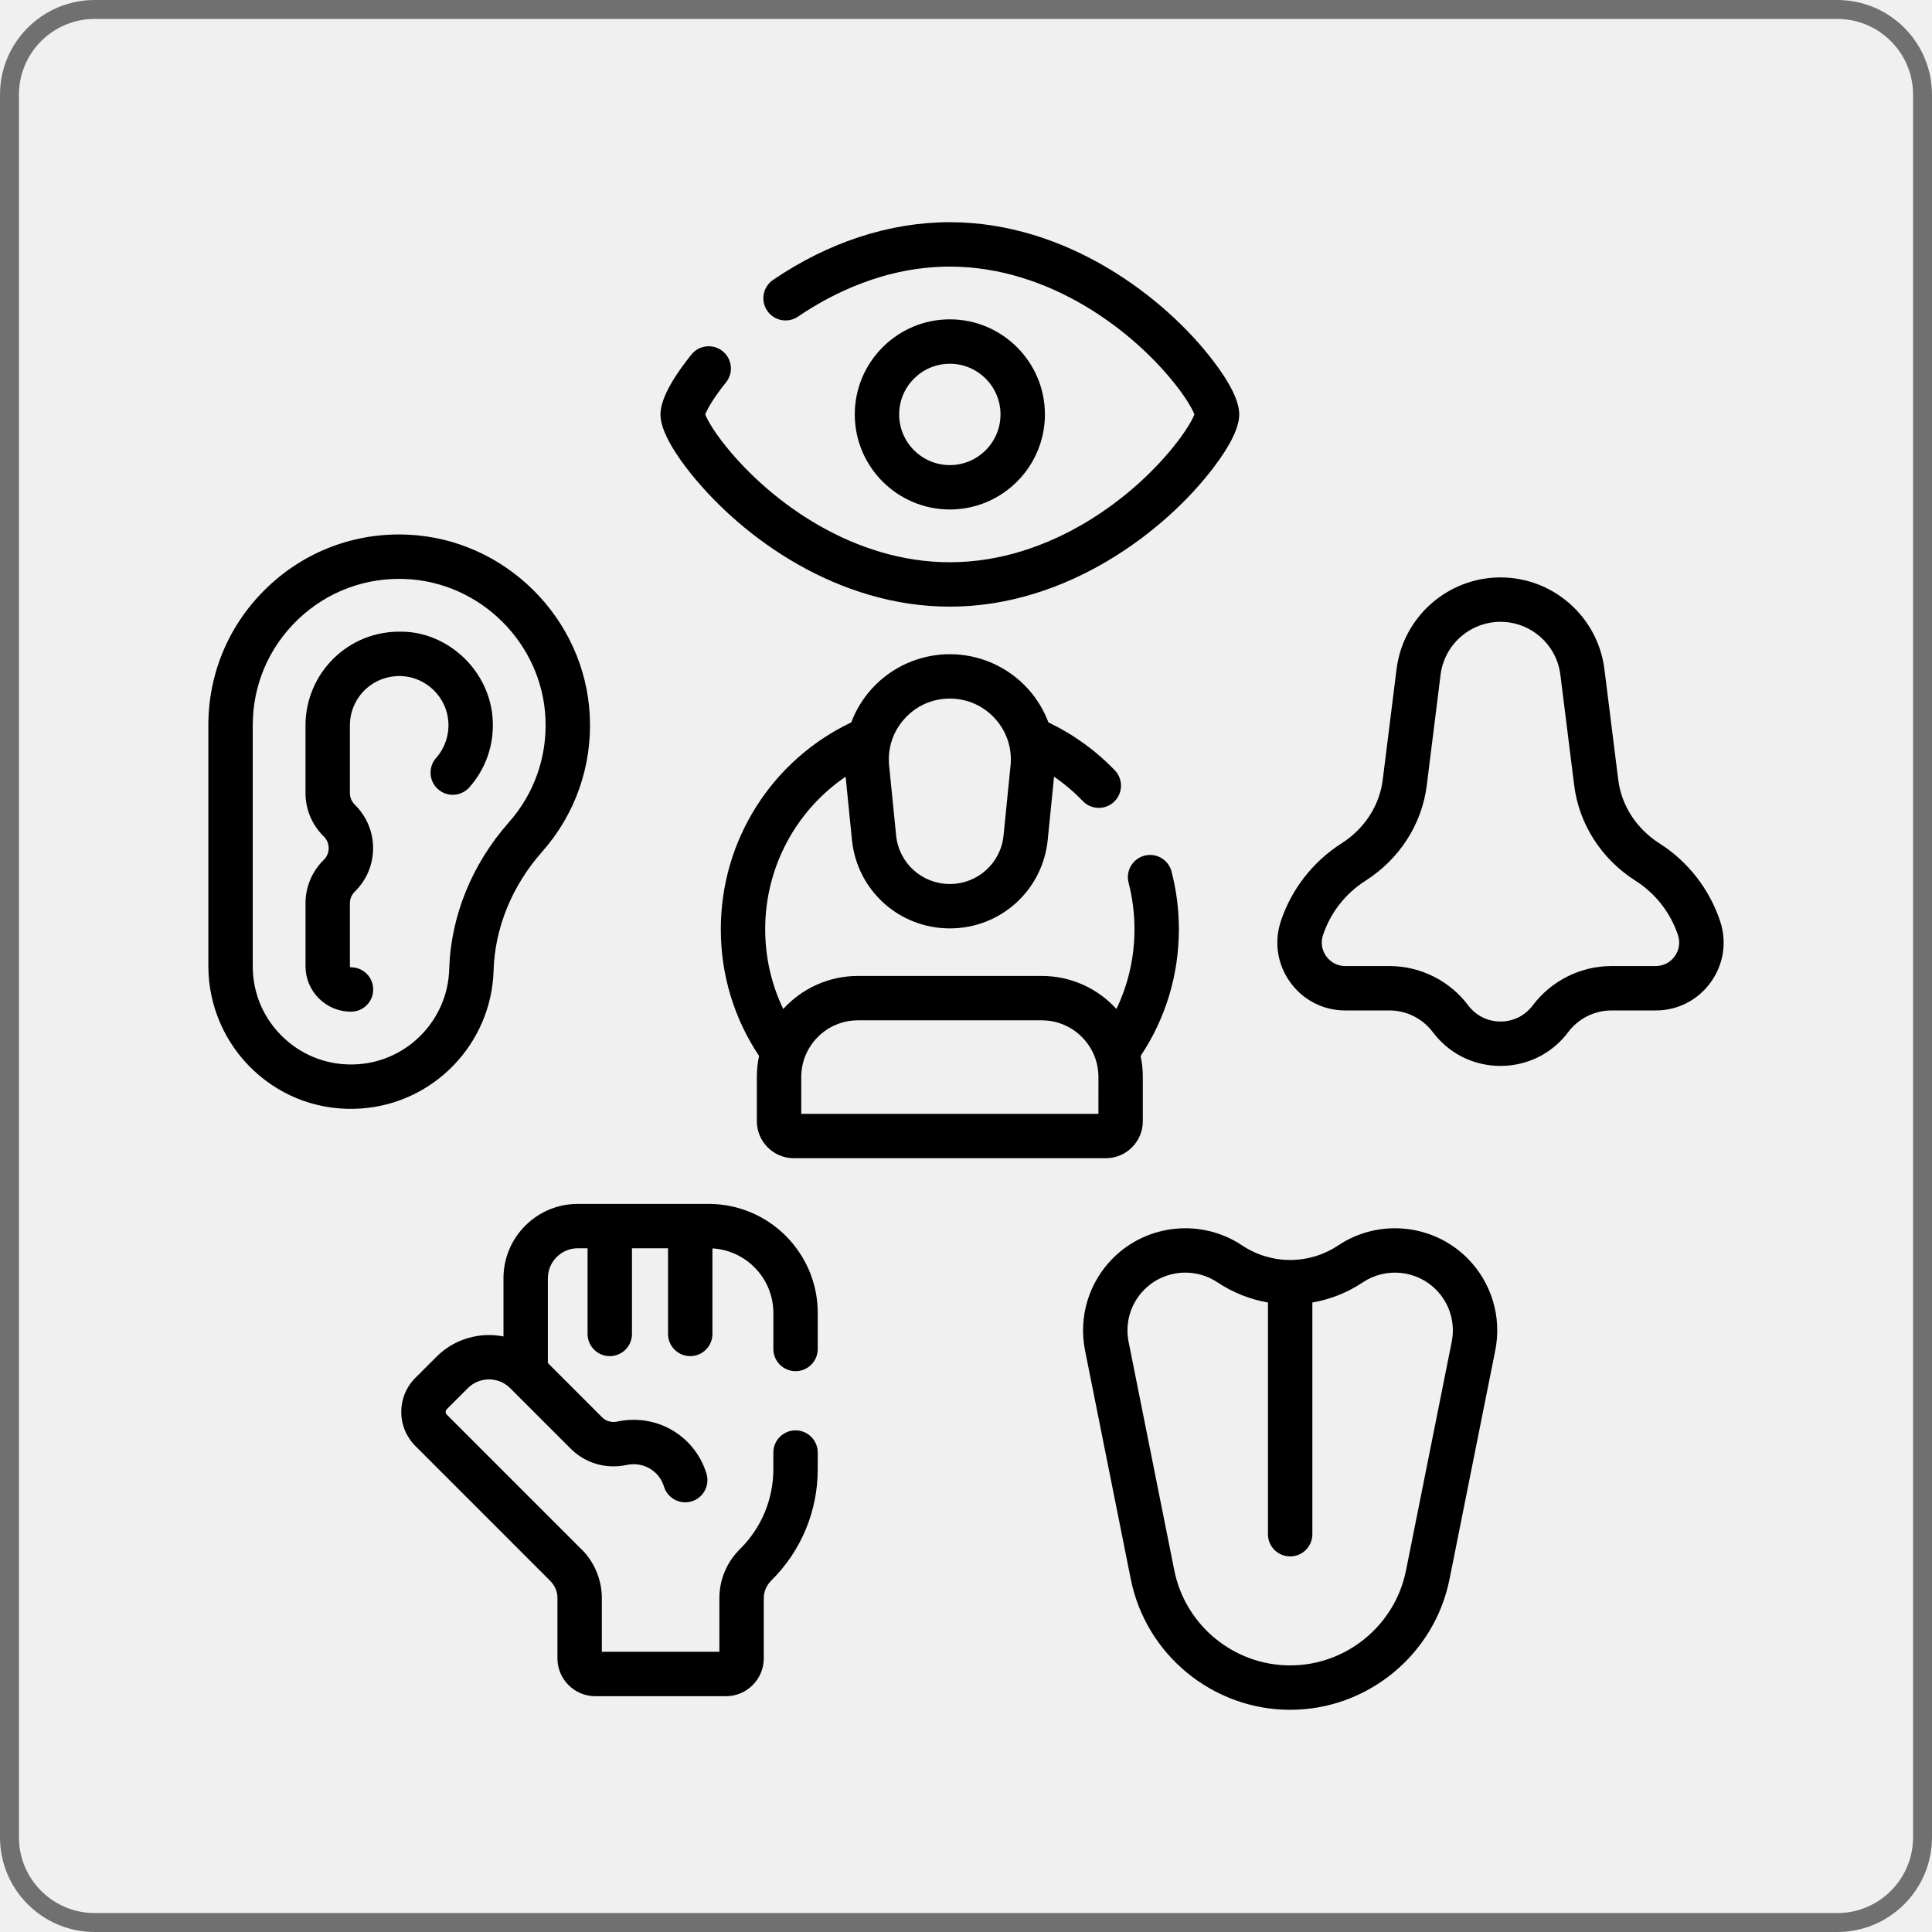
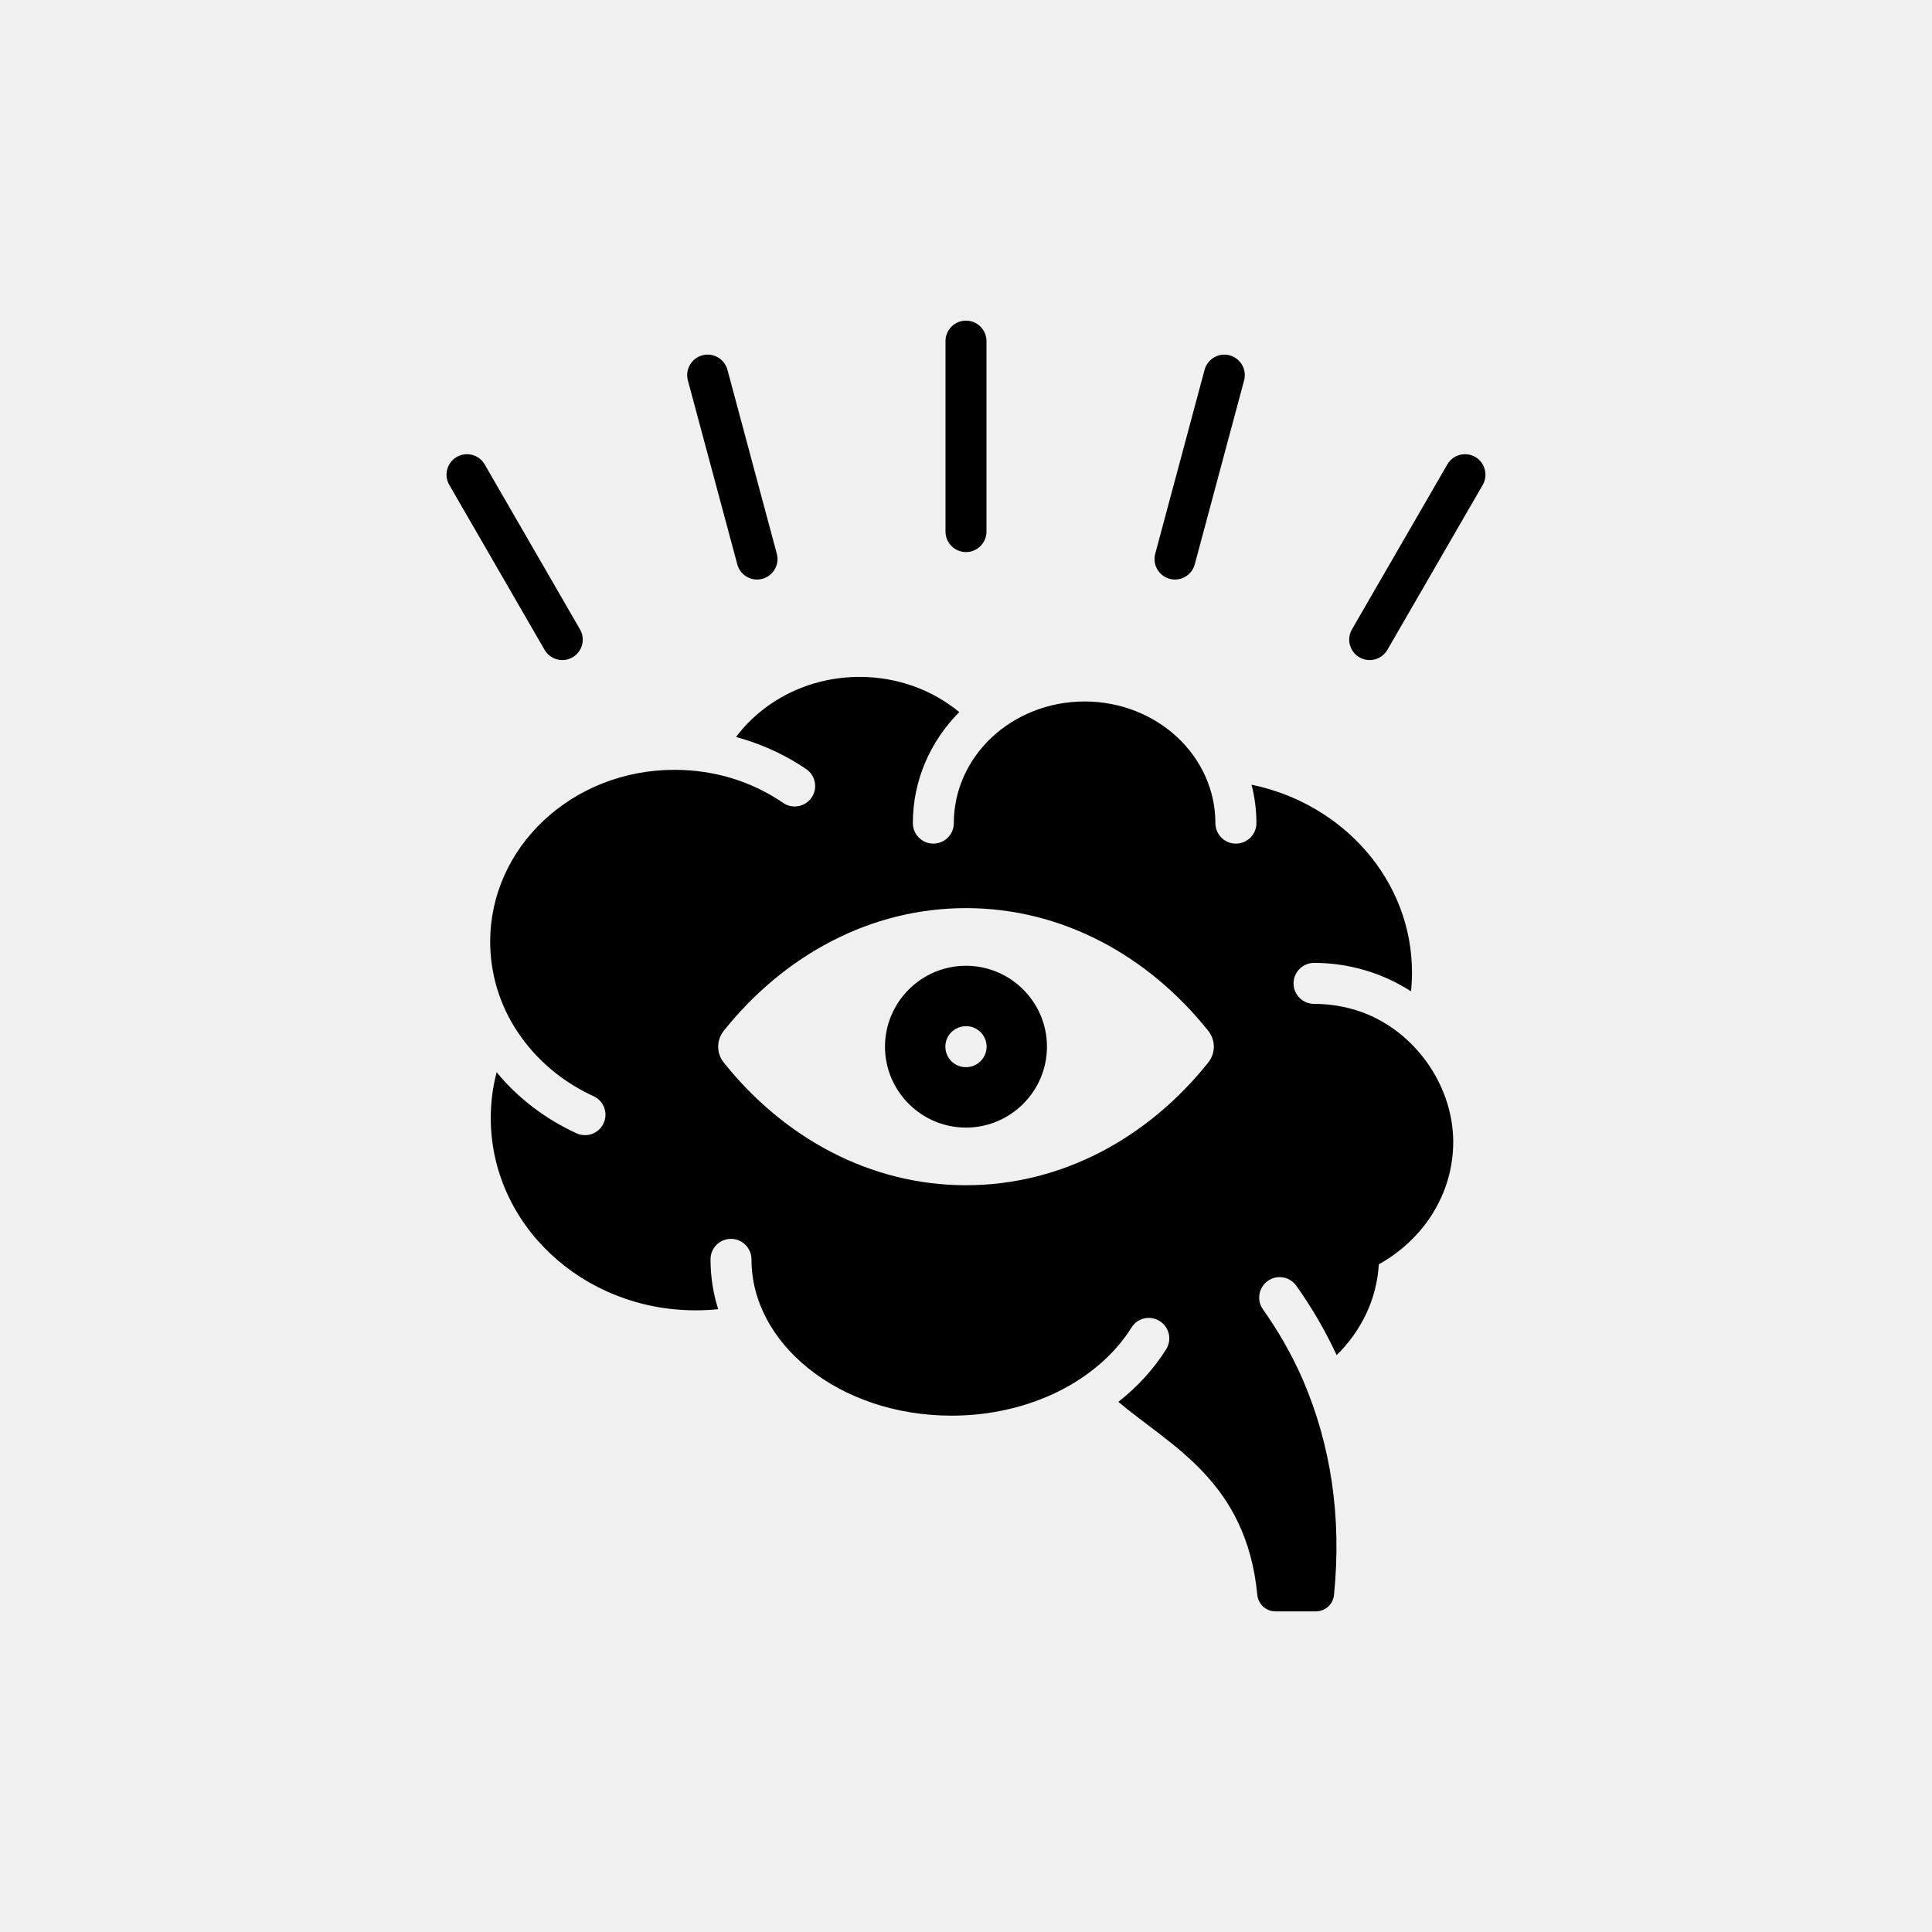
- <svg xmlns="http://www.w3.org/2000/svg" width="102" height="102" viewBox="0 0 102 102" fill="none">
-   <rect x="0.5" y="0.5" width="101" height="101" rx="4.5" stroke="#707070" />
-   <g clip-path="url(#clip0_1146_1279)">
-     <path d="M55.166 21.88C55.166 19.112 52.914 16.86 50.147 16.86C47.379 16.86 45.128 19.112 45.128 21.88C45.128 24.647 47.379 26.898 50.147 26.898C52.914 26.898 55.166 24.647 55.166 21.88ZM47.471 21.88C47.471 20.404 48.671 19.204 50.147 19.204C51.622 19.204 52.822 20.404 52.822 21.88C52.822 23.355 51.622 24.555 50.147 24.555C48.672 24.555 47.471 23.355 47.471 21.88Z" fill="black" />
-     <path d="M90.812 48.627C90.249 46.938 89.113 45.482 87.611 44.526C86.399 43.753 85.606 42.532 85.436 41.174L84.705 35.329C84.36 32.567 82.001 30.485 79.218 30.485C76.435 30.485 74.076 32.567 73.731 35.329L73.001 41.174C72.831 42.532 72.038 43.753 70.826 44.526C69.324 45.482 68.187 46.938 67.624 48.627C67.256 49.733 67.435 50.911 68.117 51.857C68.799 52.804 69.86 53.347 71.026 53.347H73.363C74.254 53.347 75.104 53.772 75.639 54.485C76.492 55.622 77.796 56.275 79.218 56.275C80.64 56.275 81.945 55.622 82.798 54.485C83.332 53.772 84.183 53.347 85.074 53.347H87.41C88.577 53.347 89.637 52.804 90.319 51.858C91.001 50.911 91.181 49.734 90.812 48.627ZM88.418 50.487C88.181 50.815 87.814 51.003 87.41 51.003H85.073C83.449 51.003 81.897 51.779 80.923 53.079C80.516 53.62 79.895 53.931 79.218 53.931C78.541 53.931 77.92 53.62 77.513 53.079C76.539 51.779 74.987 51.003 73.363 51.003H71.026C70.622 51.003 70.255 50.815 70.018 50.487C69.782 50.159 69.72 49.752 69.848 49.368C70.241 48.188 71.035 47.171 72.084 46.503C73.888 45.354 75.069 43.518 75.326 41.465L76.056 35.62C76.255 34.029 77.615 32.829 79.218 32.829C80.821 32.829 82.181 34.029 82.379 35.62L83.11 41.465C83.367 43.518 84.548 45.354 86.352 46.503C87.401 47.171 88.195 48.188 88.588 49.368C88.716 49.751 88.654 50.159 88.418 50.487Z" fill="black" />
-     <path d="M70.655 65.749C69.111 66.778 67.116 66.778 65.573 65.749C63.439 64.326 60.575 64.61 58.762 66.423C57.483 67.703 56.931 69.525 57.285 71.299L59.7 83.371C60.499 87.368 64.038 90.269 68.114 90.269C72.19 90.269 75.728 87.368 76.528 83.371L78.942 71.299C79.297 69.525 78.745 67.702 77.466 66.423C75.653 64.61 72.788 64.327 70.655 65.749ZM76.644 70.839L74.23 82.912C73.648 85.817 71.076 87.925 68.114 87.925C65.151 87.925 62.579 85.817 61.998 82.912L59.584 70.839C59.383 69.836 59.695 68.805 60.419 68.081C61.008 67.492 61.792 67.188 62.581 67.188C63.168 67.188 63.758 67.356 64.273 67.699C65.097 68.249 66.007 68.604 66.942 68.766V80.999C66.942 81.646 67.466 82.171 68.114 82.171C68.761 82.171 69.286 81.646 69.286 80.999V68.766C70.22 68.605 71.13 68.249 71.955 67.699C73.162 66.894 74.783 67.055 75.809 68.081C76.532 68.805 76.845 69.836 76.644 70.839Z" fill="black" />
-     <path d="M26.059 51.235C26.125 48.987 27.035 46.76 28.623 44.966C30.372 42.99 31.265 40.444 31.138 37.798C30.891 32.639 26.653 28.434 21.491 28.226C18.718 28.114 16.093 29.108 14.097 31.025C12.1 32.943 11 35.524 11 38.292V51.011C11 53.092 11.873 55.099 13.395 56.519C14.938 57.958 16.952 58.671 19.068 58.523C22.911 58.256 25.95 55.092 26.059 51.235ZM18.905 56.186C17.446 56.287 16.057 55.797 14.993 54.805C13.93 53.813 13.344 52.465 13.344 51.011V38.292C13.344 36.168 14.188 34.188 15.72 32.716C17.302 31.197 19.341 30.484 21.396 30.568C25.357 30.727 28.607 33.953 28.797 37.91C28.895 39.942 28.209 41.897 26.867 43.413C24.917 45.617 23.798 48.371 23.716 51.168C23.642 53.82 21.553 56.002 18.905 56.186Z" fill="black" />
-     <path d="M21.26 33.35C18.346 33.261 16.129 35.587 16.129 38.293V41.866C16.129 42.724 16.464 43.53 17.067 44.133L17.099 44.165C17.263 44.328 17.353 44.546 17.353 44.778C17.353 45.01 17.263 45.228 17.102 45.388L17.07 45.42C16.464 46.026 16.13 46.832 16.13 47.69V51.012C16.13 51.653 16.379 52.256 16.833 52.709C17.286 53.163 17.89 53.412 18.532 53.412C19.179 53.412 19.703 52.888 19.703 52.24C19.703 51.593 19.179 51.069 18.532 51.069C18.519 51.069 18.505 51.067 18.49 51.052C18.473 51.035 18.473 51.019 18.473 51.012V47.69C18.473 47.459 18.563 47.241 18.731 47.074L18.756 47.049C19.363 46.443 19.697 45.636 19.697 44.778C19.697 43.92 19.362 43.114 18.745 42.497L18.727 42.478C18.563 42.315 18.473 42.097 18.473 41.866V38.293C18.473 36.892 19.606 35.649 21.188 35.692C22.519 35.747 23.61 36.829 23.674 38.156C23.707 38.844 23.477 39.504 23.026 40.013C22.597 40.497 22.642 41.238 23.126 41.667C23.611 42.096 24.351 42.051 24.78 41.567C25.639 40.598 26.078 39.346 26.015 38.044C25.89 35.422 23.667 33.391 21.26 33.35Z" fill="black" />
-     <path d="M37.414 63.56H30.505C28.341 63.56 26.581 65.32 26.581 67.484V70.558C25.339 70.315 24 70.672 23.043 71.63L21.932 72.741C21.451 73.222 21.186 73.862 21.186 74.543C21.186 75.223 21.451 75.863 21.932 76.344L29.019 83.432C29.301 83.714 29.43 84.018 29.43 84.364V87.553C29.43 88.654 30.327 89.551 31.428 89.551H38.326C39.427 89.551 40.323 88.655 40.323 87.553V84.38C40.323 84.031 40.464 83.699 40.719 83.446C42.302 81.876 43.173 79.784 43.173 77.556V76.688C43.173 76.041 42.648 75.516 42.001 75.516C41.354 75.516 40.829 76.041 40.829 76.688V77.556C40.829 79.155 40.204 80.656 39.069 81.782C38.366 82.478 37.98 83.401 37.98 84.38V87.207H31.774V84.364C31.774 83.328 31.308 82.349 30.639 81.737L23.589 74.687C23.509 74.608 23.509 74.478 23.589 74.398L24.7 73.287C25.313 72.674 26.312 72.672 26.928 73.281C26.93 73.282 26.93 73.283 26.931 73.284L30.136 76.488C30.905 77.257 32.011 77.576 33.093 77.341C33.21 77.315 33.331 77.303 33.452 77.303C34.194 77.303 34.839 77.778 35.056 78.487C35.247 79.107 35.903 79.452 36.521 79.263C37.139 79.073 37.487 78.417 37.297 77.798C36.775 76.1 35.23 74.959 33.452 74.959C33.164 74.959 32.876 74.99 32.596 75.05C32.296 75.116 31.996 75.033 31.793 74.831L28.925 71.962V67.484C28.925 66.612 29.634 65.903 30.505 65.903H31.021V70.425C31.021 71.072 31.546 71.597 32.193 71.597C32.841 71.597 33.365 71.072 33.365 70.425V65.903H35.269V70.425C35.269 71.072 35.794 71.597 36.441 71.597C37.088 71.597 37.613 71.072 37.613 70.425V65.909C39.404 66.013 40.83 67.502 40.83 69.319V71.219C40.83 71.867 41.354 72.391 42.001 72.391C42.649 72.391 43.173 71.867 43.173 71.219V69.319C43.173 66.143 40.59 63.56 37.414 63.56Z" fill="black" />
-     <path d="M50.147 32.028C56.303 32.028 61.493 28.074 64.066 24.689C64.967 23.502 65.425 22.557 65.425 21.88C65.425 21.202 64.967 20.257 64.066 19.071C61.493 15.685 56.303 11.731 50.147 11.731C46.97 11.731 43.743 12.784 40.814 14.777C40.279 15.141 40.14 15.87 40.505 16.405C40.869 16.94 41.597 17.079 42.133 16.715C43.903 15.51 46.73 14.075 50.147 14.075C55.445 14.075 59.951 17.53 62.2 20.488C62.742 21.202 62.982 21.678 63.06 21.879C62.982 22.081 62.742 22.556 62.2 23.27C59.951 26.229 55.445 29.684 50.147 29.684C45.069 29.684 40.712 26.526 38.329 23.57C37.622 22.694 37.322 22.112 37.233 21.879C37.322 21.646 37.622 21.065 38.329 20.188C38.735 19.685 38.656 18.947 38.152 18.541C37.649 18.134 36.911 18.213 36.505 18.717C35.758 19.642 34.869 20.942 34.869 21.879C34.869 22.817 35.758 24.116 36.505 25.042C39.228 28.419 44.242 32.028 50.147 32.028Z" fill="black" />
-     <path d="M61.852 46.014C61.69 45.388 61.05 45.011 60.424 45.174C59.798 45.337 59.422 45.976 59.584 46.602C59.79 47.399 59.895 48.225 59.895 49.056C59.895 50.535 59.569 51.964 58.942 53.269C57.966 52.198 56.56 51.525 55 51.525H45.293C43.733 51.525 42.328 52.198 41.351 53.269C40.724 51.964 40.398 50.535 40.398 49.056C40.398 45.788 42.017 42.798 44.645 41.005L44.978 44.338C45.245 47.004 47.467 49.015 50.147 49.015C52.827 49.015 55.048 47.004 55.315 44.338L55.648 41.006C56.194 41.38 56.701 41.809 57.167 42.293C57.616 42.759 58.358 42.773 58.824 42.324C59.29 41.875 59.304 41.133 58.855 40.667C57.839 39.612 56.662 38.764 55.352 38.139C55.108 37.493 54.745 36.89 54.272 36.368C53.219 35.205 51.716 34.538 50.147 34.538C48.578 34.538 47.074 35.205 46.021 36.368C45.549 36.89 45.185 37.493 44.941 38.139C40.74 40.142 38.055 44.369 38.055 49.056C38.055 51.463 38.751 53.765 40.075 55.749C39.998 56.108 39.958 56.479 39.958 56.86V59.195C39.958 60.272 40.834 61.148 41.911 61.148H58.382C59.459 61.148 60.335 60.272 60.335 59.195V56.86C60.335 56.479 60.295 56.108 60.219 55.75C61.542 53.765 62.239 51.463 62.239 49.056C62.239 48.026 62.109 47.003 61.852 46.014ZM50.147 36.882C51.068 36.882 51.916 37.258 52.534 37.941C53.153 38.624 53.443 39.505 53.351 40.422L52.983 44.105C52.837 45.568 51.617 46.671 50.147 46.671C48.676 46.671 47.457 45.568 47.31 44.105L46.942 40.422C46.849 39.486 47.154 38.609 47.759 37.941C48.377 37.258 49.225 36.882 50.147 36.882ZM57.991 58.805H42.302V56.86C42.302 55.21 43.644 53.868 45.293 53.868H55C56.65 53.868 57.992 55.21 57.992 56.86L57.991 58.805Z" fill="black" />
-   </g>
-   <defs>
-     <clipPath id="clip0_1146_1279">
-       <rect width="80" height="80" fill="white" transform="translate(11 11)" />
-     </clipPath>
-   </defs>
+ <svg xmlns="http://www.w3.org/2000/svg" id="Layer_1" data-name="Layer 1" viewBox="0 0 1080 1080">
+   <path d="M765.38,567.41c-9.29-4-19.73-6.24-30.82-6.24-6.33,0-11.45-5.13-11.45-11.45s5.13-11.45,11.45-11.45c14.13,0,27.62,2.92,39.82,8.2,5.04,2.2,9.84,4.76,14.37,7.68.37-3.49.56-7,.56-10.56,0-51.4-38.38-94.34-89.69-104.94,1.77,6.89,2.73,14.09,2.73,21.49,0,6.33-5.17,11.45-11.49,11.45s-11.45-5.13-11.45-11.45c0-18.65-8.09-35.58-21.14-47.87-13.24-12.41-31.62-20.14-51.95-20.14s-38.75,7.72-51.99,20.14c-13.05,12.28-21.14,29.22-21.14,47.87,0,6.33-5.13,11.45-11.45,11.45s-11.45-5.13-11.45-11.45c0-24.02,9.84-45.83,25.94-62.09-14.88-12.24-34.38-19.66-55.68-19.66-28.54,0-53.8,13.24-69.09,33.58,1.4.4,2.8.8,4.21,1.24,12.72,3.88,24.5,9.56,35.02,16.73,5.21,3.56,6.57,10.69,3.01,15.89-3.56,5.21-10.69,6.57-15.89,3.01-8.68-5.96-18.37-10.65-28.74-13.81-10.01-3.04-20.77-4.69-32.07-4.69-28.62,0-54.43,10.84-73.09,28.34-18.5,17.37-29.89,41.3-29.89,67.72,0,18.33,5.48,35.5,15.05,50.07.11.16.28.35.4.56,10.21,15.33,24.89,27.77,42.3,35.74,5.76,2.6,8.29,9.4,5.65,15.12-2.6,5.72-9.36,8.25-15.09,5.65-17.61-8.05-32.86-19.77-44.71-34.14-2.16,8.2-3.28,16.78-3.28,25.57,0,59.4,51.23,107.51,114.47,107.51,4.28,0,8.49-.2,12.65-.64-2.8-8.88-4.28-18.22-4.28-27.86,0-6.33,5.13-11.45,11.45-11.45s11.45,5.13,11.45,11.45c0,23.65,12.17,45.23,31.83,60.96,20.33,16.34,48.59,26.42,80.01,26.42,21.93,0,42.39-4.97,59.64-13.48,17.54-8.73,31.79-21.1,40.95-35.78,3.32-5.37,10.36-7,15.73-3.64,5.37,3.32,7,10.36,3.69,15.73-6.89,11.04-15.97,20.97-26.77,29.46,29.46,24.81,71.56,44.42,77.69,107.91.52,5.24,4.89,9.21,10.12,9.21h22.62c5.24,0,9.6-3.97,10.12-9.16,4.45-44.07-1.92-84.3-17.41-120.32-6.04-13.85-13.53-26.94-22.3-39.34-3.64-5.13-2.44-12.28,2.73-15.93,5.17-3.64,12.28-2.4,15.93,2.73,8.68,12.24,16.21,25.13,22.54,38.75,13.65-13.33,22.41-31.06,23.58-50.75,24.85-13.81,41.58-39.27,41.58-68.4-.04-30.13-19.42-59-46.99-70.93h0ZM675.36,594.02c-33.66,42.15-81.86,68.53-135.37,68.53s-101.67-26.38-135.37-68.53c-4.21-5.28-4.21-12.57,0-17.85,33.71-42.15,81.86-68.53,135.37-68.53s101.71,26.38,135.37,68.53c4.24,5.28,4.24,12.57,0,17.85ZM539.99,539.87c-24.94,0-45.27,20.33-45.27,45.23s20.33,45.23,45.27,45.23,45.27-20.33,45.27-45.23-20.33-45.23-45.27-45.23ZM540.07,596.55h-.16c-6.33,0-11.45-5.13-11.45-11.45s5.13-11.45,11.45-11.45h.16c6.33,0,11.45,5.13,11.45,11.45-.01,6.33-5.14,11.45-11.45,11.45ZM528.54,297.16v-106.47c0-6.33,5.13-11.45,11.45-11.45s11.45,5.13,11.45,11.45v106.47c0,6.33-5.13,11.45-11.45,11.45-6.33-.01-11.45-5.13-11.45-11.45h0ZM645.78,309.57l27.58-102.82c1.64-6.13,7.88-9.73,14.01-8.12,6.09,1.64,9.73,7.92,8.09,14.01l-27.58,102.82c-1.64,6.13-7.92,9.73-14.01,8.12-6.13-1.65-9.73-7.94-8.09-14.01ZM828.86,271.06l-53.32,92.22c-3.16,5.45-10.17,7.33-15.62,4.17-5.45-3.16-7.33-10.17-4.17-15.62l53.32-92.22c3.16-5.45,10.12-7.33,15.62-4.17,5.44,3.16,7.31,10.17,4.17,15.62ZM384.52,212.62c-1.6-6.09,2.01-12.37,8.12-14.01,6.09-1.6,12.37,2.01,14.01,8.12l27.59,102.84c1.64,6.09-2.01,12.37-8.12,14.01-6.09,1.6-12.37-2.01-13.97-8.12l-27.63-102.84ZM304.43,363.28l-53.28-92.22c-3.16-5.44-1.33-12.45,4.17-15.62,5.44-3.16,12.45-1.28,15.62,4.17l53.28,92.22c3.16,5.44,1.33,12.45-4.17,15.62-5.45,3.15-12.45,1.27-15.62-4.17Z" />
</svg>
